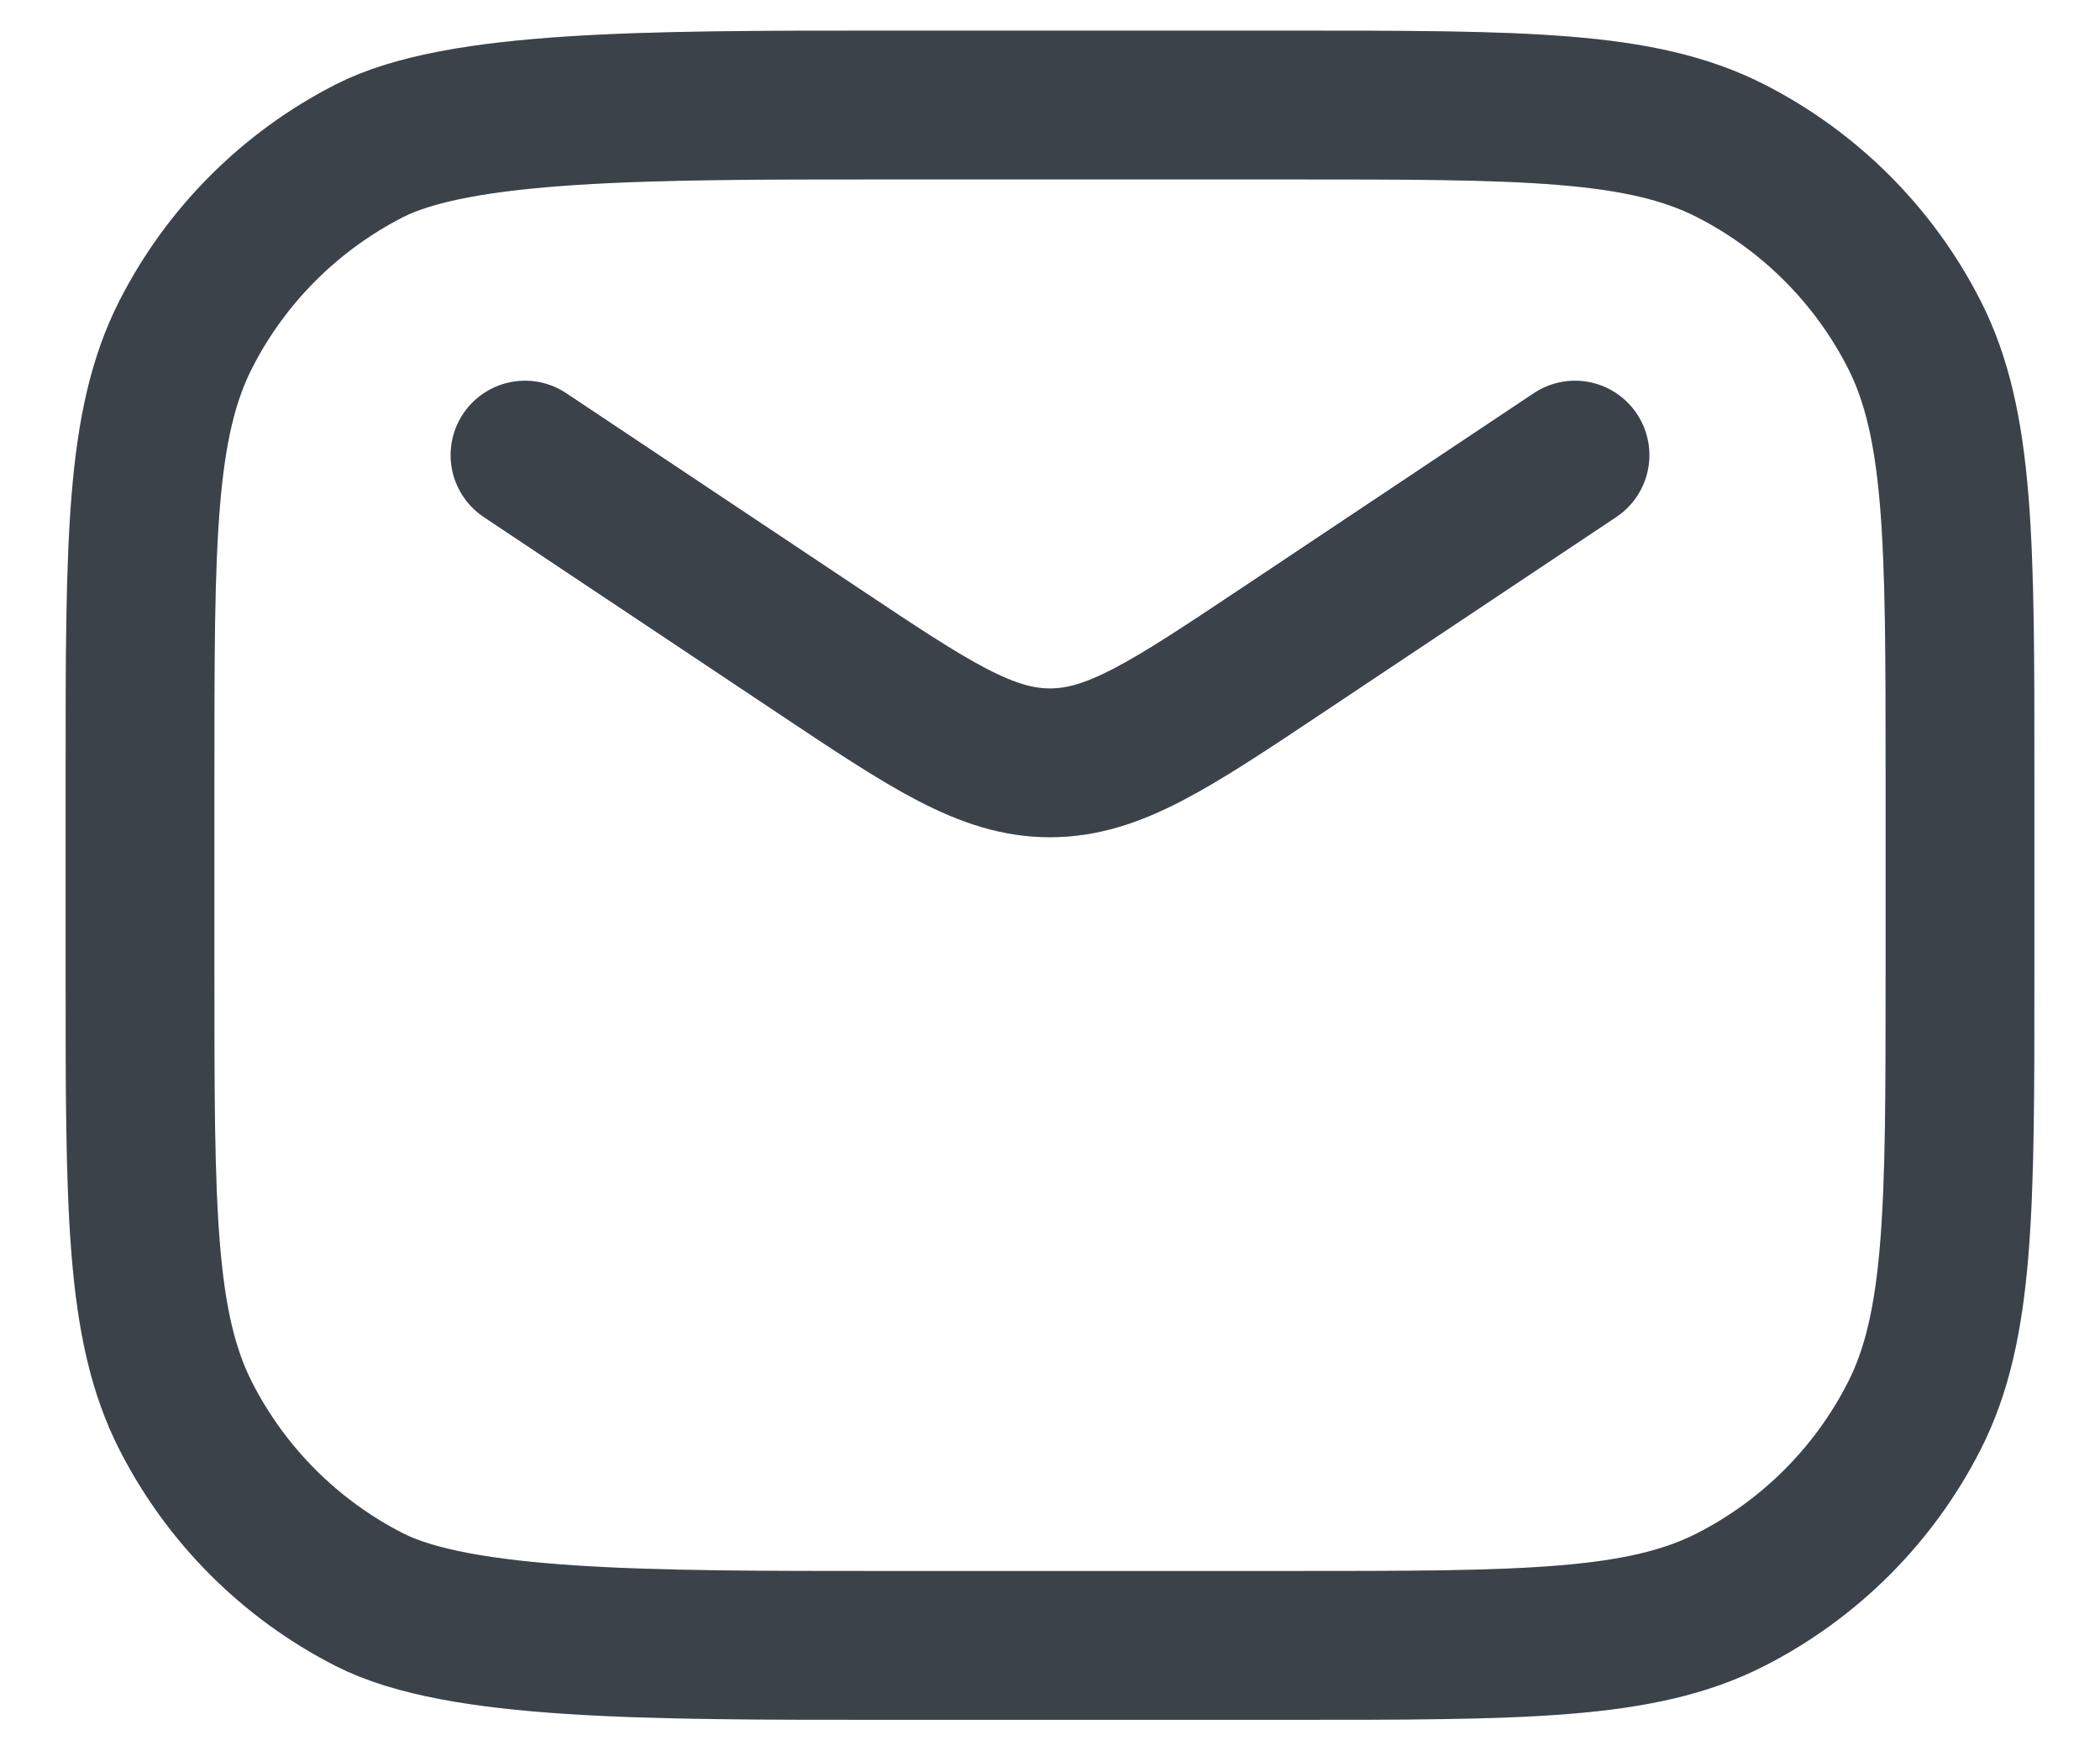
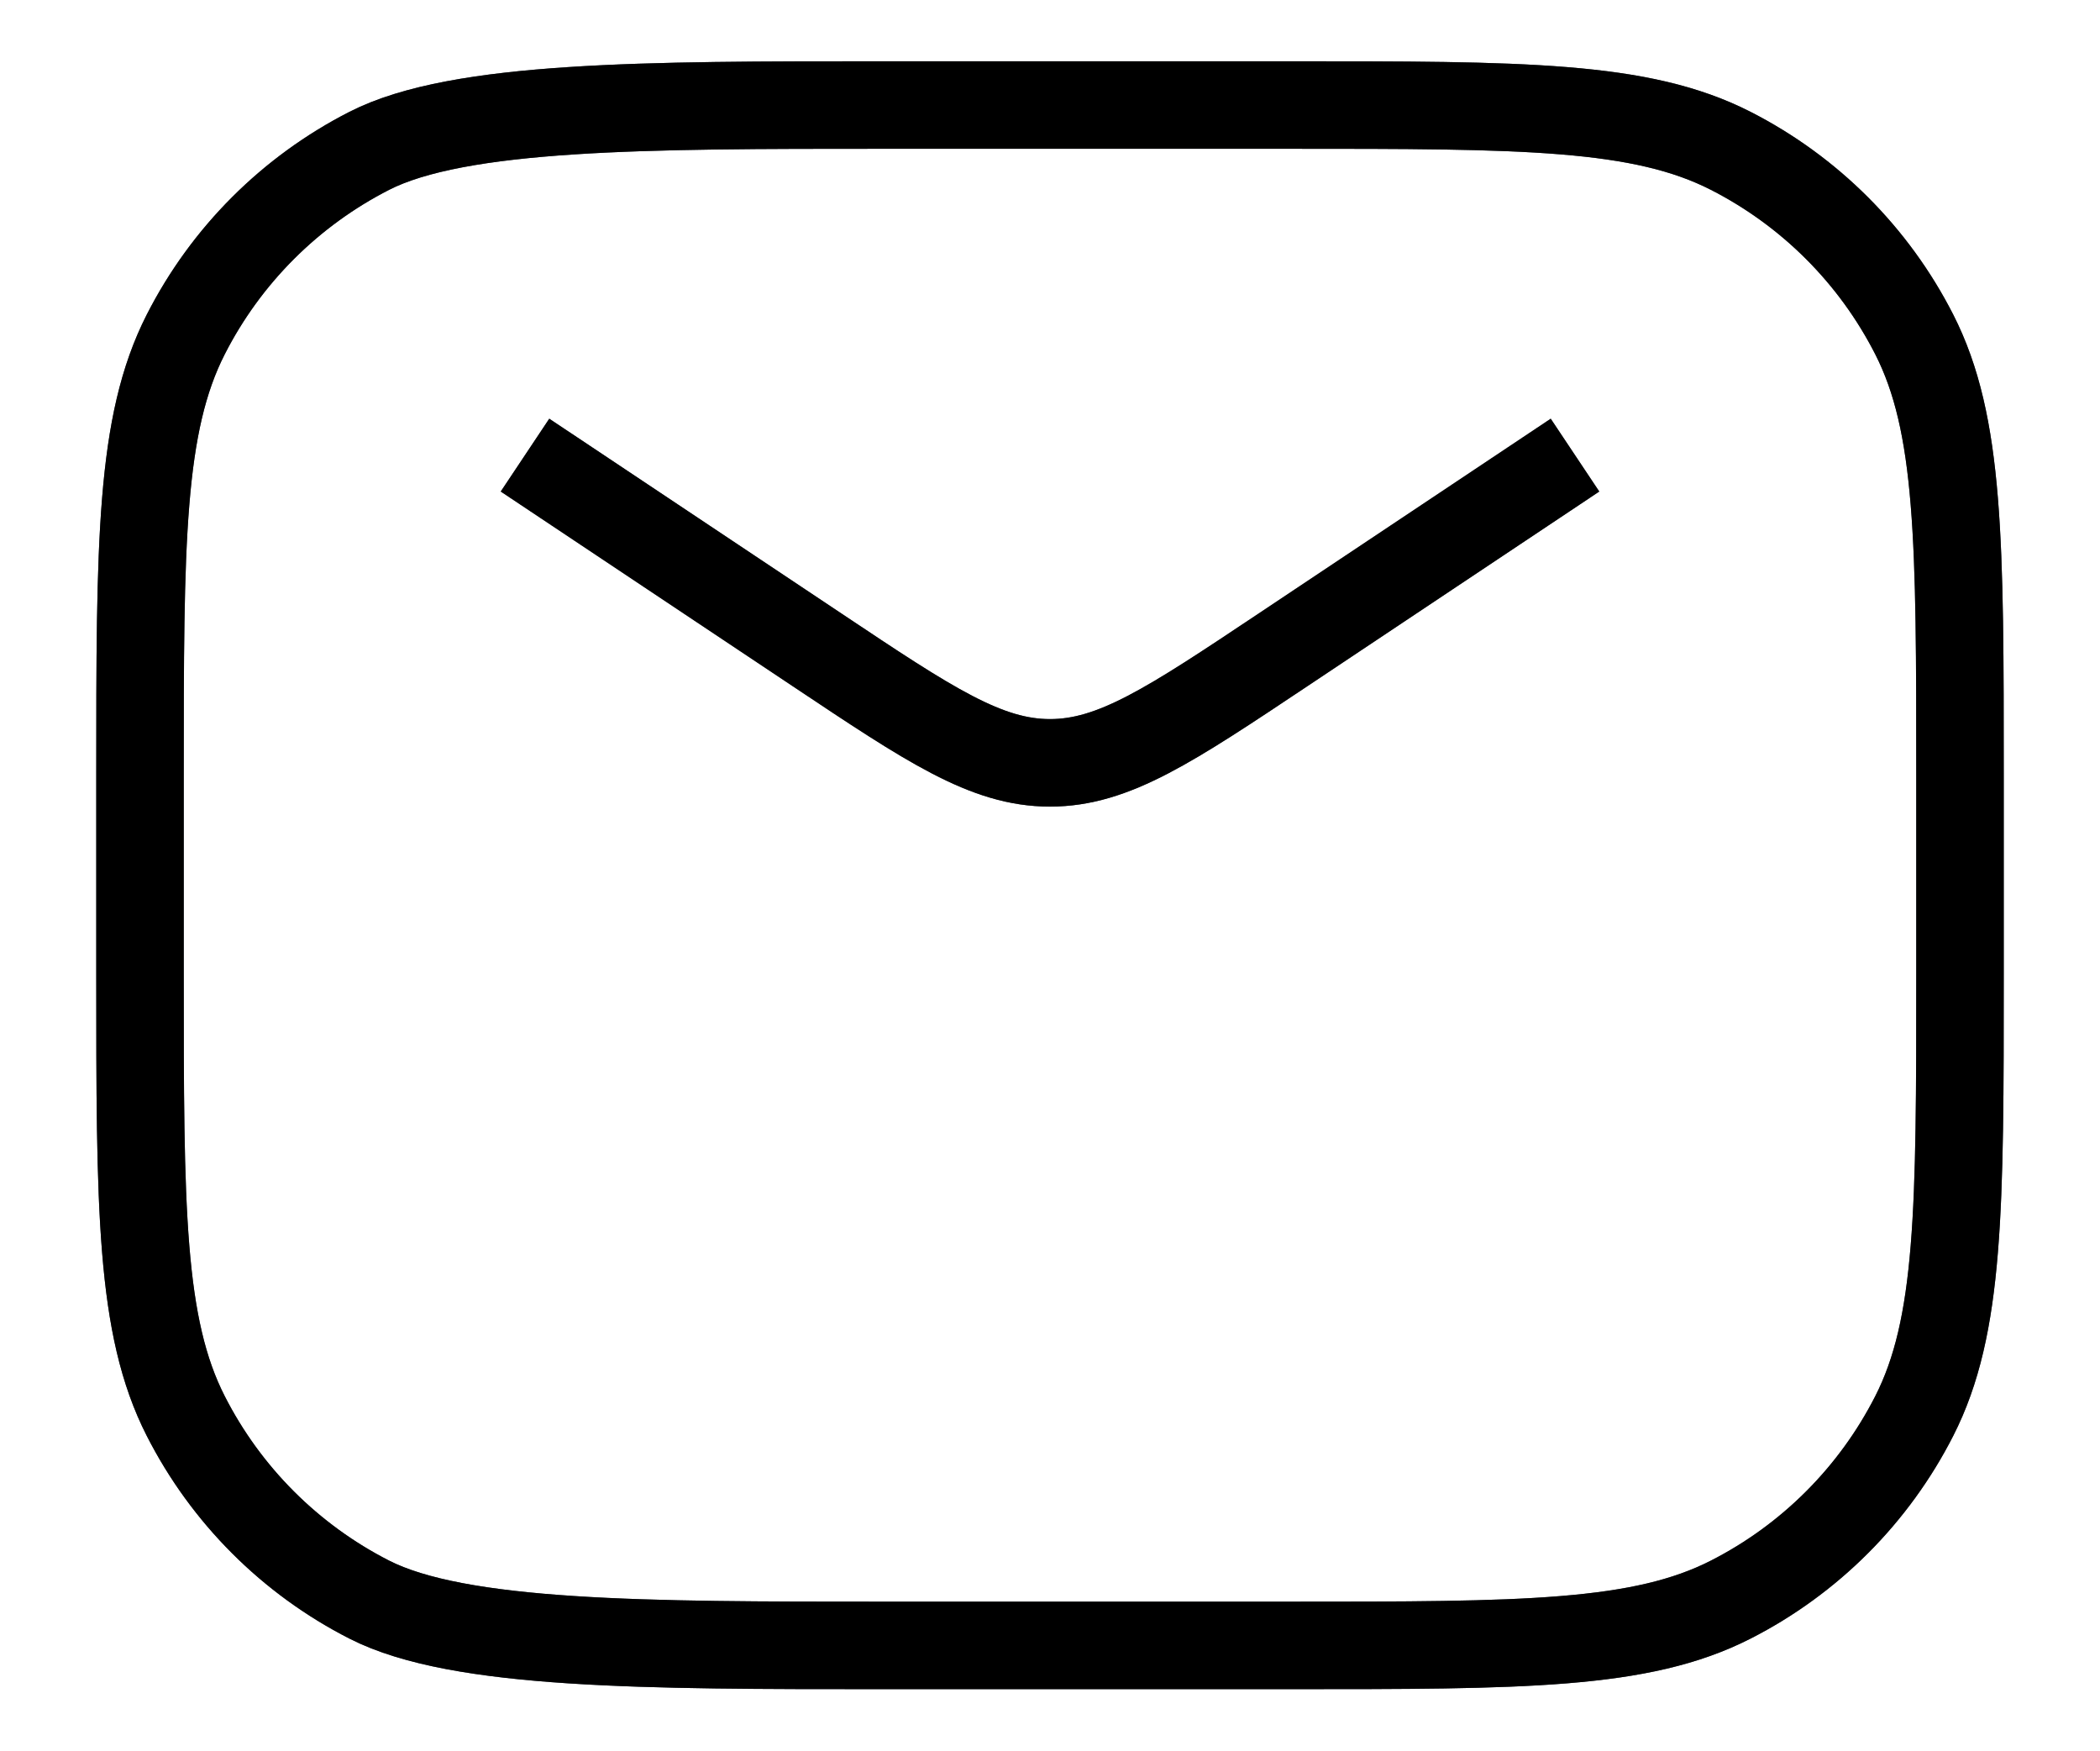
<svg xmlns="http://www.w3.org/2000/svg" width="24" height="20" viewBox="0 0 24 20" fill="none">
-   <path d="M6 5.2L9.338 7.425C10.628 8.286 11.273 8.716 12 8.716C12.727 8.716 13.372 8.286 14.663 7.425L18 5.2M10.08 18.8H14.72C17.408 18.8 18.753 18.8 19.779 18.277C20.682 17.817 21.417 17.082 21.877 16.179C22.4 15.153 22.4 13.808 22.4 11.12V8.88C22.4 6.192 22.4 4.848 21.877 3.821C21.417 2.918 20.682 2.184 19.779 1.723C18.753 1.2 17.408 1.2 14.72 1.2H10.08C7.392 1.2 5.248 1.2 4.221 1.723C3.318 2.184 2.583 2.918 2.123 3.821C1.6 4.848 1.6 6.192 1.6 8.88V11.12C1.6 13.808 1.6 15.153 2.123 16.179C2.583 17.082 3.318 17.817 4.221 18.277C5.248 18.8 7.392 18.8 10.08 18.8Z" stroke="#4A525D" stroke-width="1.7" stroke-linecap="round" />
-   <path d="M6 5.2L9.338 7.425C10.628 8.286 11.273 8.716 12 8.716C12.727 8.716 13.372 8.286 14.663 7.425L18 5.2M10.08 18.8H14.72C17.408 18.8 18.753 18.8 19.779 18.277C20.682 17.817 21.417 17.082 21.877 16.179C22.4 15.153 22.4 13.808 22.4 11.12V8.88C22.4 6.192 22.4 4.848 21.877 3.821C21.417 2.918 20.682 2.184 19.779 1.723C18.753 1.2 17.408 1.2 14.72 1.2H10.08C7.392 1.2 5.248 1.2 4.221 1.723C3.318 2.184 2.583 2.918 2.123 3.821C1.6 4.848 1.6 6.192 1.6 8.88V11.12C1.6 13.808 1.6 15.153 2.123 16.179C2.583 17.082 3.318 17.817 4.221 18.277C5.248 18.8 7.392 18.8 10.08 18.8Z" stroke="black" stroke-opacity="0.2" stroke-width="1.7" stroke-linecap="round" />
+   <path d="M6 5.2L9.338 7.425C10.628 8.286 11.273 8.716 12 8.716C12.727 8.716 13.372 8.286 14.663 7.425L18 5.2M10.08 18.8H14.72C17.408 18.8 18.753 18.8 19.779 18.277C20.682 17.817 21.417 17.082 21.877 16.179C22.4 15.153 22.4 13.808 22.4 11.12V8.88C22.4 6.192 22.4 4.848 21.877 3.821C21.417 2.918 20.682 2.184 19.779 1.723C18.753 1.2 17.408 1.2 14.72 1.2H10.08C7.392 1.2 5.248 1.2 4.221 1.723C3.318 2.184 2.583 2.918 2.123 3.821C1.6 4.848 1.6 6.192 1.6 8.88V11.12C1.6 13.808 1.6 15.153 2.123 16.179C2.583 17.082 3.318 17.817 4.221 18.277C5.248 18.8 7.392 18.8 10.08 18.8Z" stroke="#4A525D" strokeWidth="1.7" strokeLinecap="round" />
+   <path d="M6 5.2L9.338 7.425C10.628 8.286 11.273 8.716 12 8.716C12.727 8.716 13.372 8.286 14.663 7.425L18 5.2M10.08 18.8H14.72C17.408 18.8 18.753 18.8 19.779 18.277C20.682 17.817 21.417 17.082 21.877 16.179C22.4 15.153 22.4 13.808 22.4 11.12V8.88C22.4 6.192 22.4 4.848 21.877 3.821C21.417 2.918 20.682 2.184 19.779 1.723C18.753 1.2 17.408 1.2 14.72 1.2H10.08C7.392 1.2 5.248 1.2 4.221 1.723C3.318 2.184 2.583 2.918 2.123 3.821C1.6 4.848 1.6 6.192 1.6 8.88V11.12C1.6 13.808 1.6 15.153 2.123 16.179C2.583 17.082 3.318 17.817 4.221 18.277C5.248 18.8 7.392 18.8 10.08 18.8Z" stroke="black" strokeOpacity="0.2" strokeWidth="1.7" strokeLinecap="round" />
</svg>
